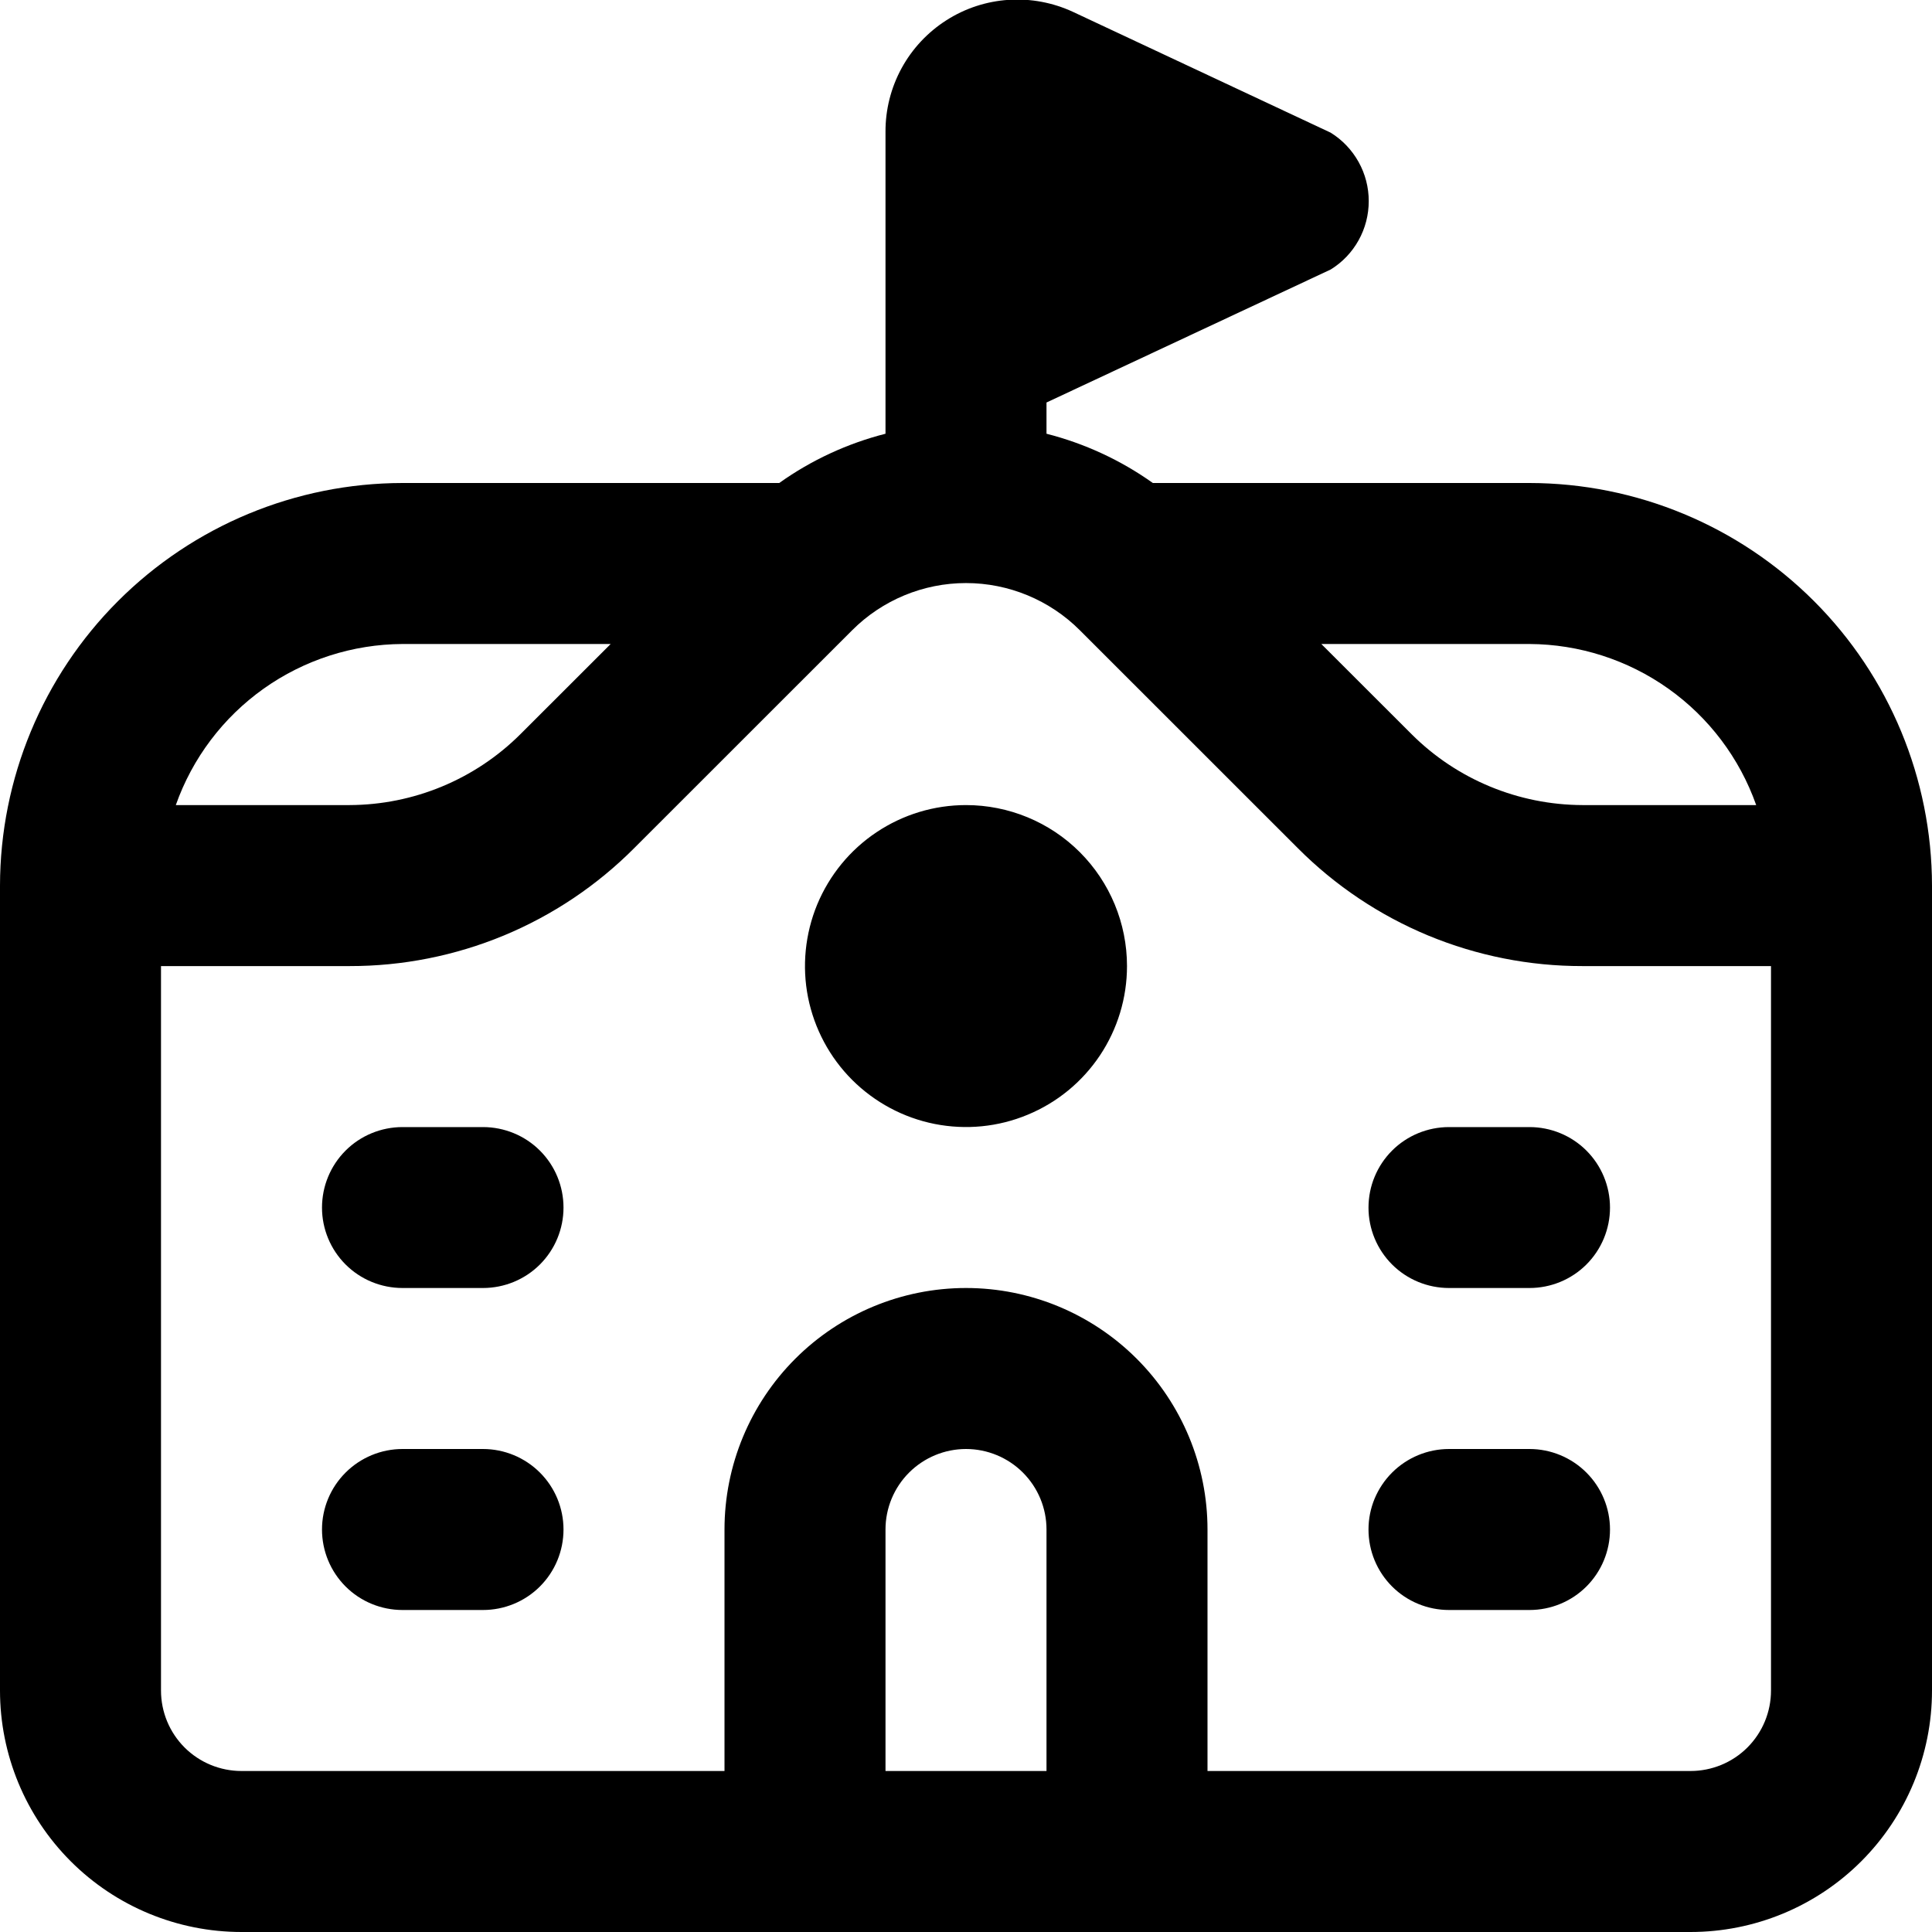
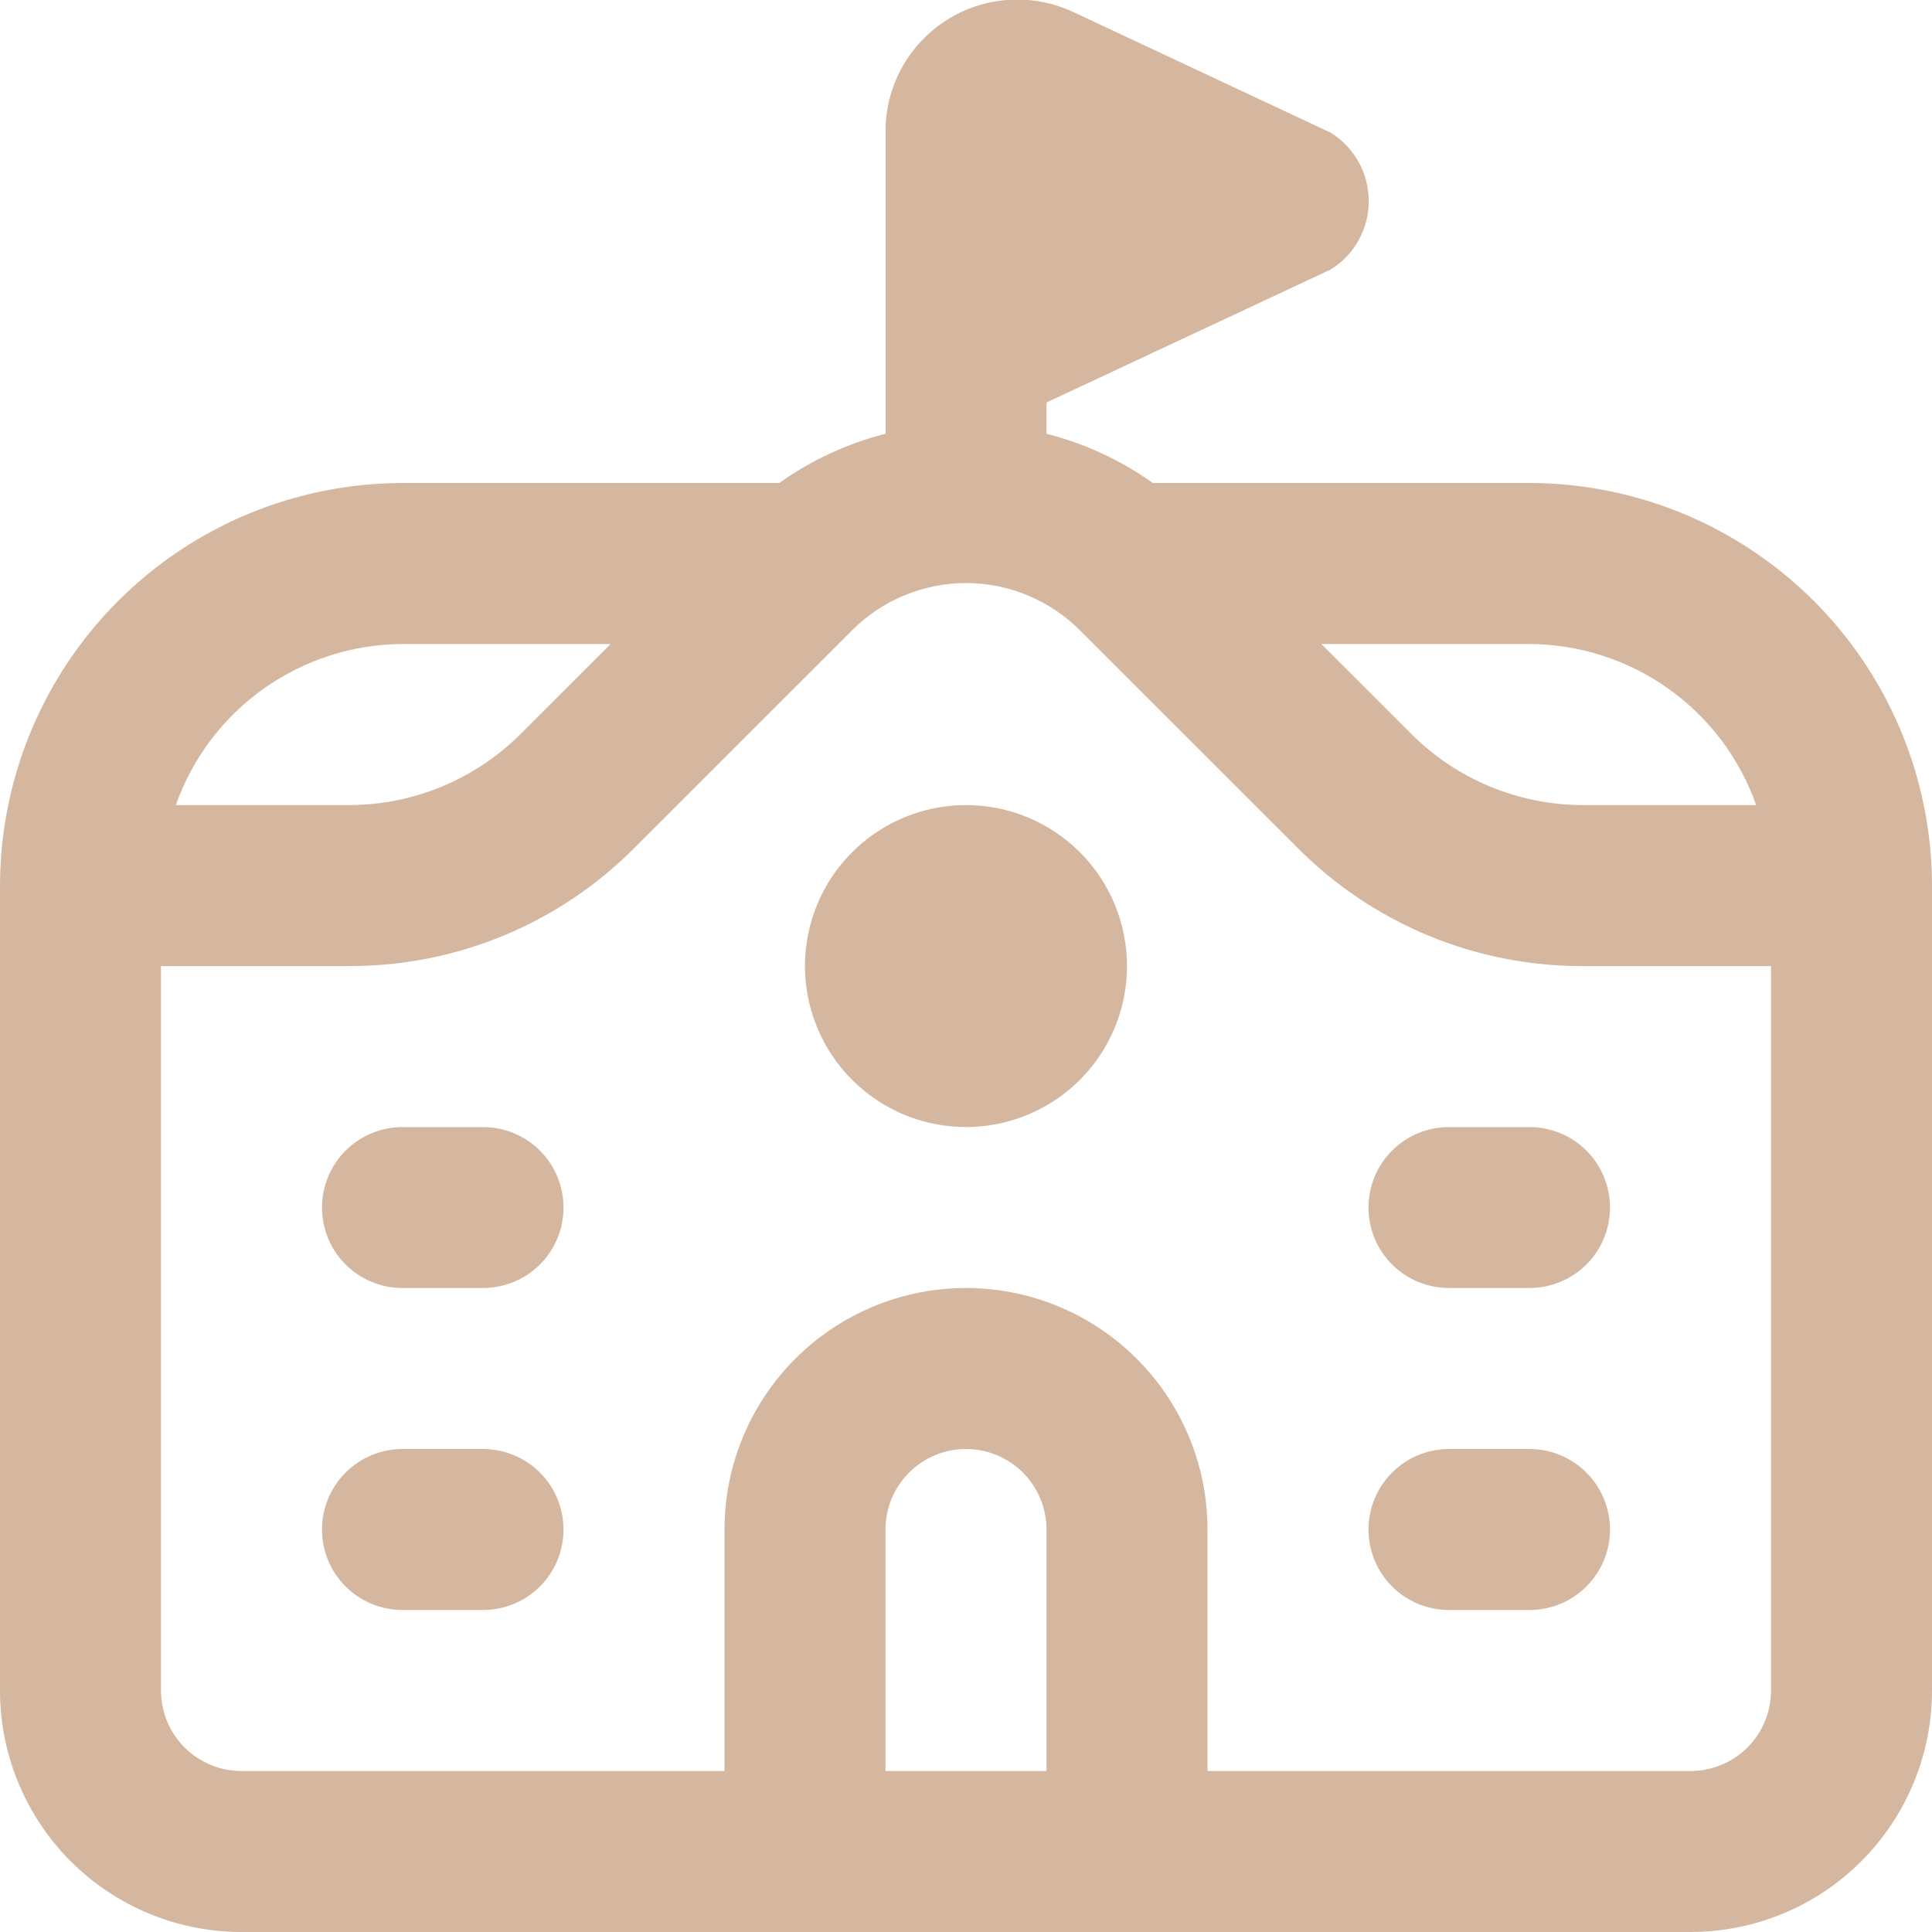
- <svg xmlns="http://www.w3.org/2000/svg" width="24" height="24" viewBox="0 0 24 24">
+ <svg xmlns="http://www.w3.org/2000/svg" width="24" height="24" fill="#D5B7A0" viewBox="0 0 24 24">
  <path d="M19 6H14.321C13.922 5.716 13.474 5.509 13 5.388V5L16.53 3.348C16.675 3.259 16.794 3.134 16.877 2.985C16.96 2.836 17.003 2.669 17.003 2.498C17.003 2.328 16.96 2.161 16.877 2.012C16.794 1.863 16.675 1.738 16.53 1.648L13.33 0.148C13.08 0.032 12.805 -0.02 12.53 -0.002C12.255 0.016 11.988 0.103 11.756 0.252C11.524 0.4 11.332 0.605 11.2 0.847C11.068 1.089 10.999 1.361 11 1.636V5.388C10.526 5.509 10.078 5.716 9.68 6H5C3.674 6.002 2.404 6.529 1.466 7.467C0.529 8.404 0.002 9.675 0 11.001L0 21C0 21.796 0.316 22.559 0.879 23.122C1.441 23.684 2.204 24 3 24H21C21.796 24 22.559 23.684 23.121 23.122C23.684 22.559 24 21.796 24 21V11.001C23.998 9.675 23.471 8.404 22.534 7.467C21.596 6.529 20.326 6.002 19 6ZM21.816 10.001H19.657C18.862 9.998 18.099 9.683 17.536 9.121L16.414 8H19C19.618 8.003 20.221 8.197 20.725 8.555C21.229 8.913 21.61 9.418 21.816 10.001ZM5 8H7.586L6.464 9.121C5.9 9.683 5.138 9.998 4.343 10.001H2.184C2.39 9.418 2.771 8.913 3.275 8.555C3.779 8.197 4.382 8.003 5 8ZM13 22H11V19C11 18.735 11.105 18.481 11.293 18.293C11.48 18.106 11.735 18 12 18C12.265 18 12.52 18.106 12.707 18.293C12.895 18.481 13 18.735 13 19V22ZM21 22H15V19C15 18.205 14.684 17.442 14.121 16.879C13.559 16.317 12.796 16 12 16C11.204 16 10.441 16.317 9.879 16.879C9.316 17.442 9 18.205 9 19V22H3C2.735 22 2.48 21.895 2.293 21.708C2.105 21.52 2 21.266 2 21V12.001H4.343C5 12.002 5.65 11.873 6.257 11.622C6.864 11.37 7.415 11.001 7.878 10.536L10.586 7.829C10.961 7.454 11.47 7.243 12 7.243C12.53 7.243 13.039 7.454 13.414 7.829L16.122 10.536C16.585 11.001 17.136 11.37 17.743 11.622C18.35 11.873 19 12.002 19.657 12.001H22V21C22 21.266 21.895 21.52 21.707 21.708C21.52 21.895 21.265 22 21 22ZM7 15.001C7 15.266 6.895 15.52 6.707 15.708C6.52 15.895 6.265 16 6 16H5C4.735 16 4.48 15.895 4.293 15.708C4.105 15.52 4 15.266 4 15.001C4 14.735 4.105 14.481 4.293 14.293C4.48 14.106 4.735 14.001 5 14.001H6C6.265 14.001 6.52 14.106 6.707 14.293C6.895 14.481 7 14.735 7 15.001ZM7 19C7 19.266 6.895 19.52 6.707 19.708C6.52 19.895 6.265 20 6 20H5C4.735 20 4.48 19.895 4.293 19.708C4.105 19.52 4 19.266 4 19C4 18.735 4.105 18.481 4.293 18.293C4.48 18.106 4.735 18 5 18H6C6.265 18 6.52 18.106 6.707 18.293C6.895 18.481 7 18.735 7 19ZM20 15.001C20 15.266 19.895 15.52 19.707 15.708C19.52 15.895 19.265 16 19 16H18C17.735 16 17.48 15.895 17.293 15.708C17.105 15.52 17 15.266 17 15.001C17 14.735 17.105 14.481 17.293 14.293C17.48 14.106 17.735 14.001 18 14.001H19C19.265 14.001 19.52 14.106 19.707 14.293C19.895 14.481 20 14.735 20 15.001ZM20 19C20 19.266 19.895 19.52 19.707 19.708C19.52 19.895 19.265 20 19 20H18C17.735 20 17.48 19.895 17.293 19.708C17.105 19.52 17 19.266 17 19C17 18.735 17.105 18.481 17.293 18.293C17.48 18.106 17.735 18 18 18H19C19.265 18 19.52 18.106 19.707 18.293C19.895 18.481 20 18.735 20 19ZM14 12.001C14 12.396 13.883 12.783 13.663 13.112C13.443 13.441 13.131 13.697 12.765 13.848C12.4 14 11.998 14.039 11.61 13.962C11.222 13.885 10.866 13.694 10.586 13.415C10.306 13.135 10.116 12.779 10.038 12.391C9.961 12.003 10.001 11.601 10.152 11.235C10.304 10.87 10.56 10.557 10.889 10.338C11.218 10.118 11.604 10.001 12 10.001C12.53 10.001 13.039 10.211 13.414 10.586C13.789 10.961 14 11.47 14 12.001Z" />
</svg>
